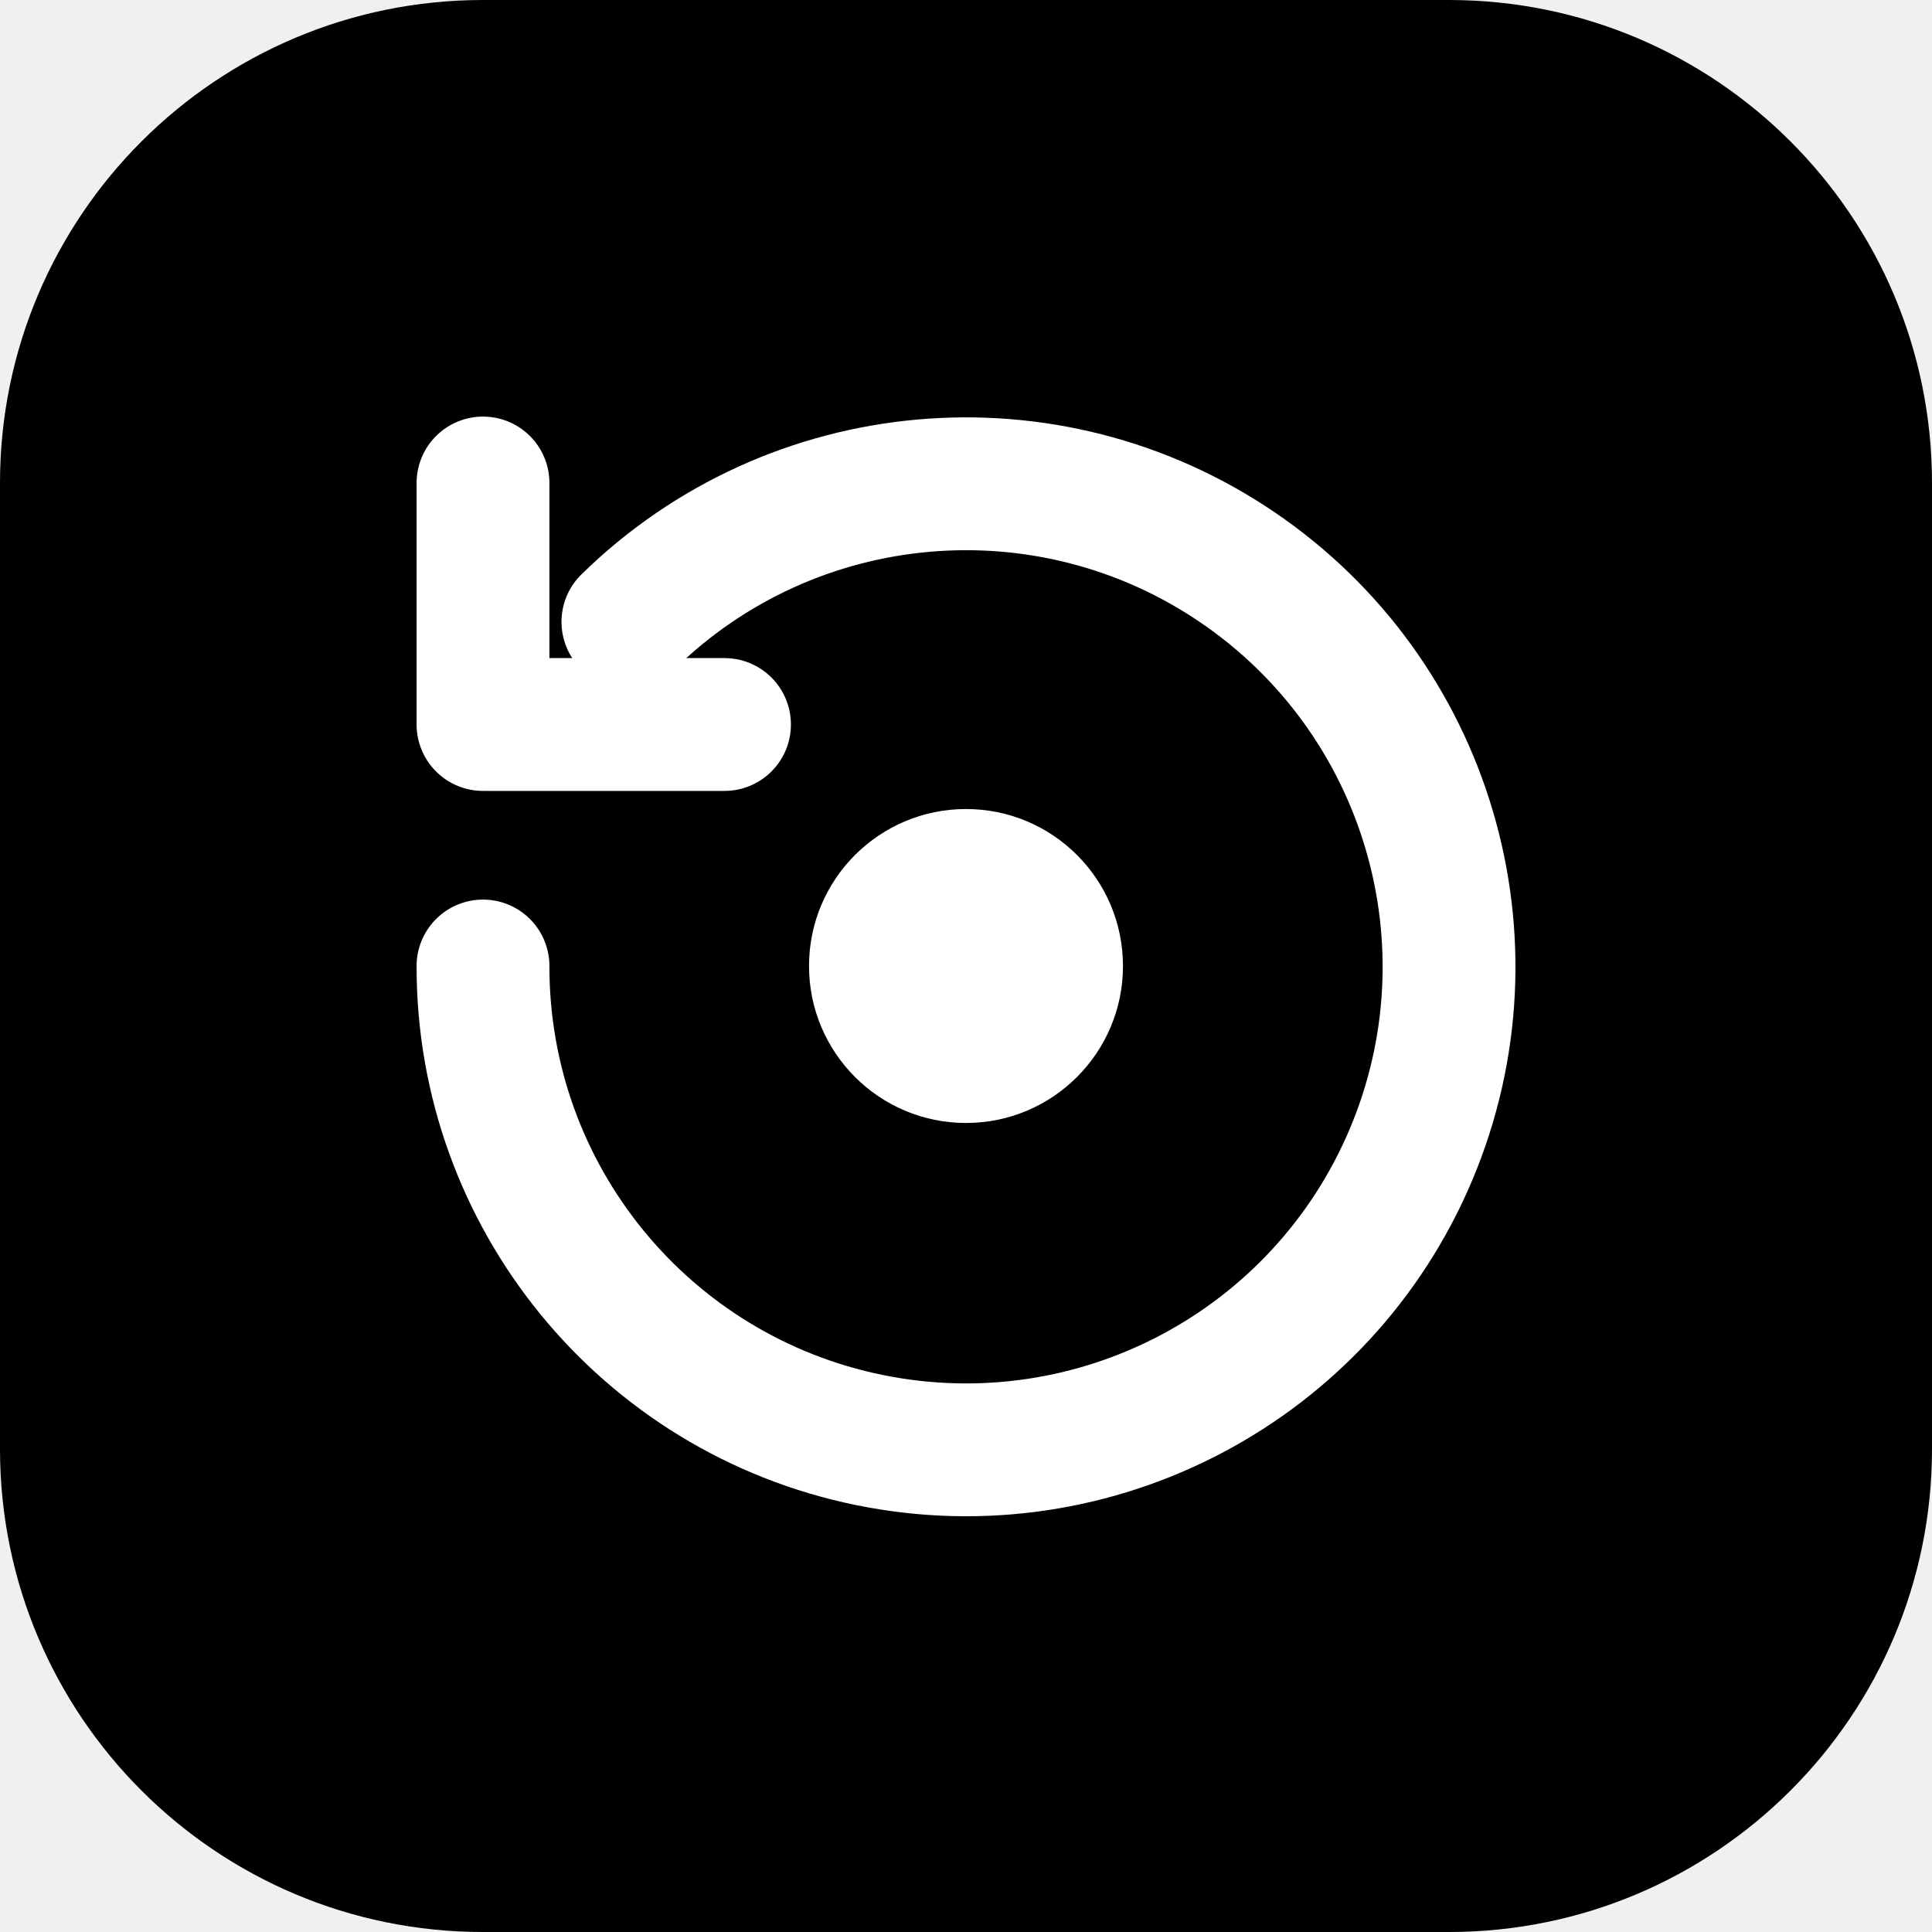
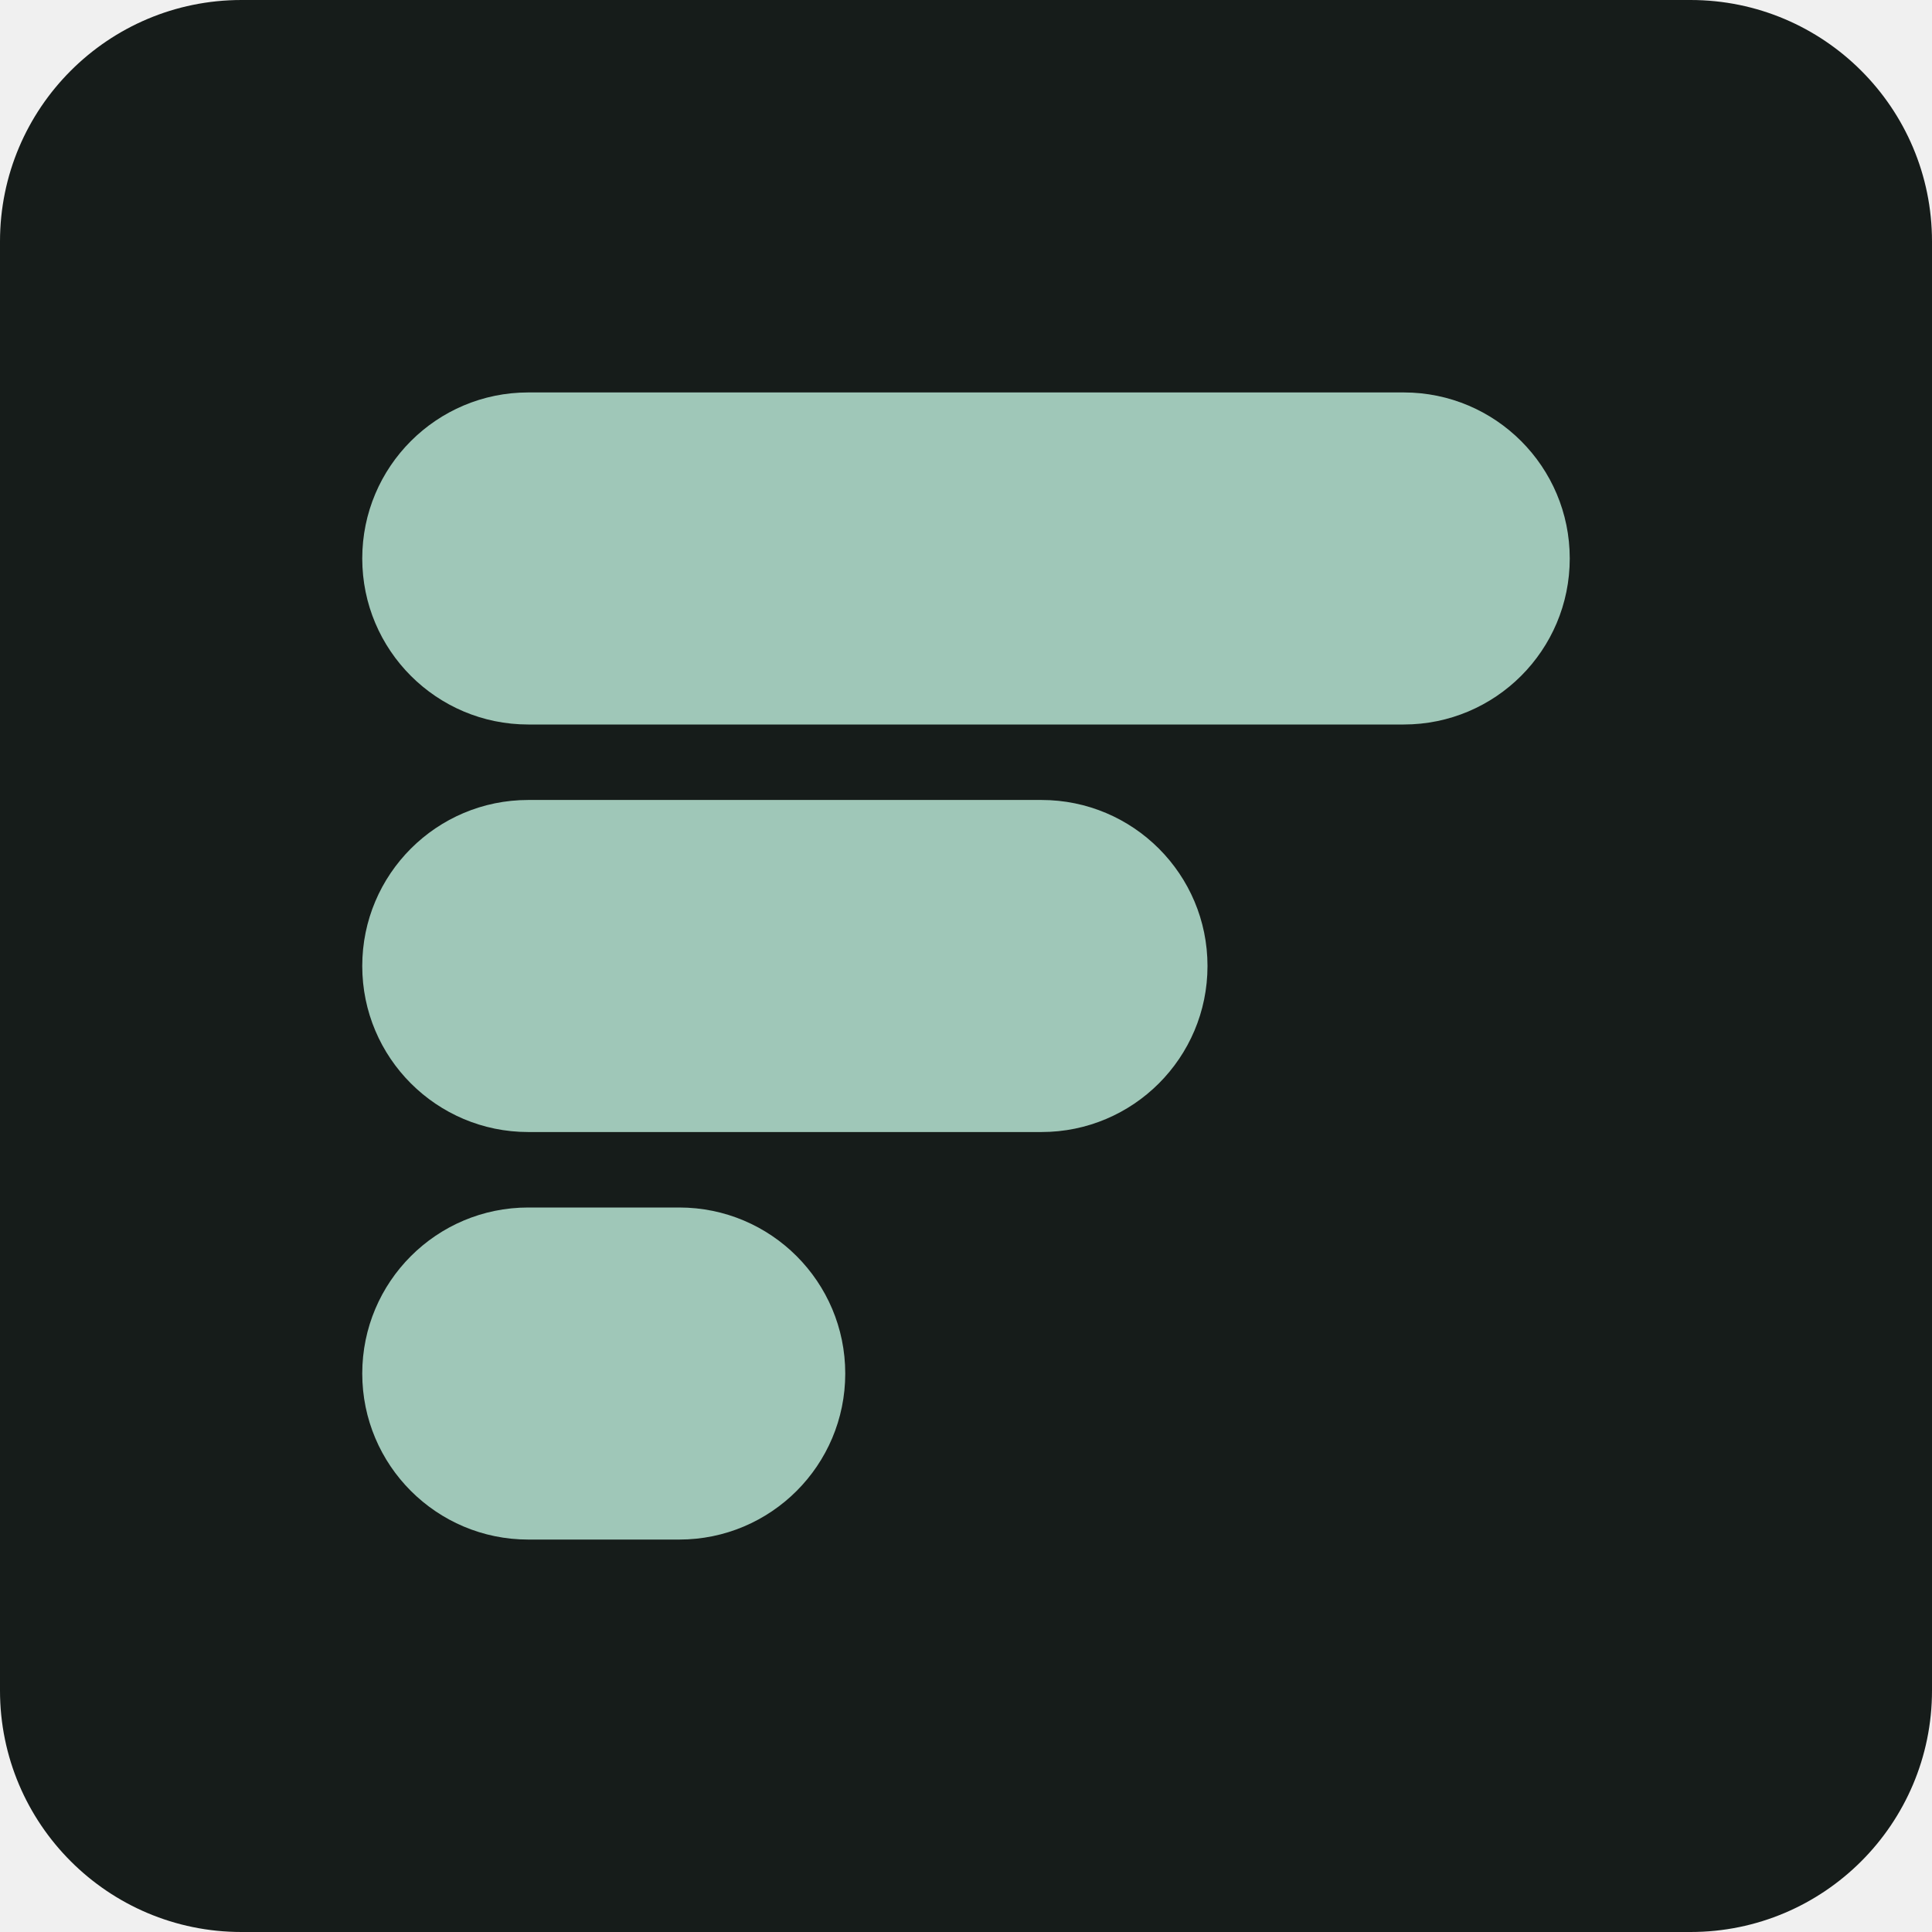
<svg xmlns="http://www.w3.org/2000/svg" viewBox="0 0 32 32">
-   <rect width="32" height="32" rx="8" fill="#000" />
-   <g transform="translate(4 4)" fill="none" stroke="#fff" stroke-width="2.2" stroke-linecap="round" stroke-linejoin="round">
-     <path d="M4 12a8 8 0 1 0 2.4-5.7" />
-     <path d="M4 4v4h4" />
+   <rect width="32" height="32" rx="4" fill="#161c1a" />
+   <g fill="#9fc7b8" transform="translate(4 4)">
+     <rect x="2" y="2.5" width="20" height="5.5" rx="2.75" />
+     <rect x="2" y="9.25" width="14" height="5.5" rx="2.75" />
+     <rect x="2" y="16" width="8" height="5.5" rx="2.75" />
  </g>
-   <circle cx="16" cy="16" r="2.6" fill="#fff" />
</svg>
